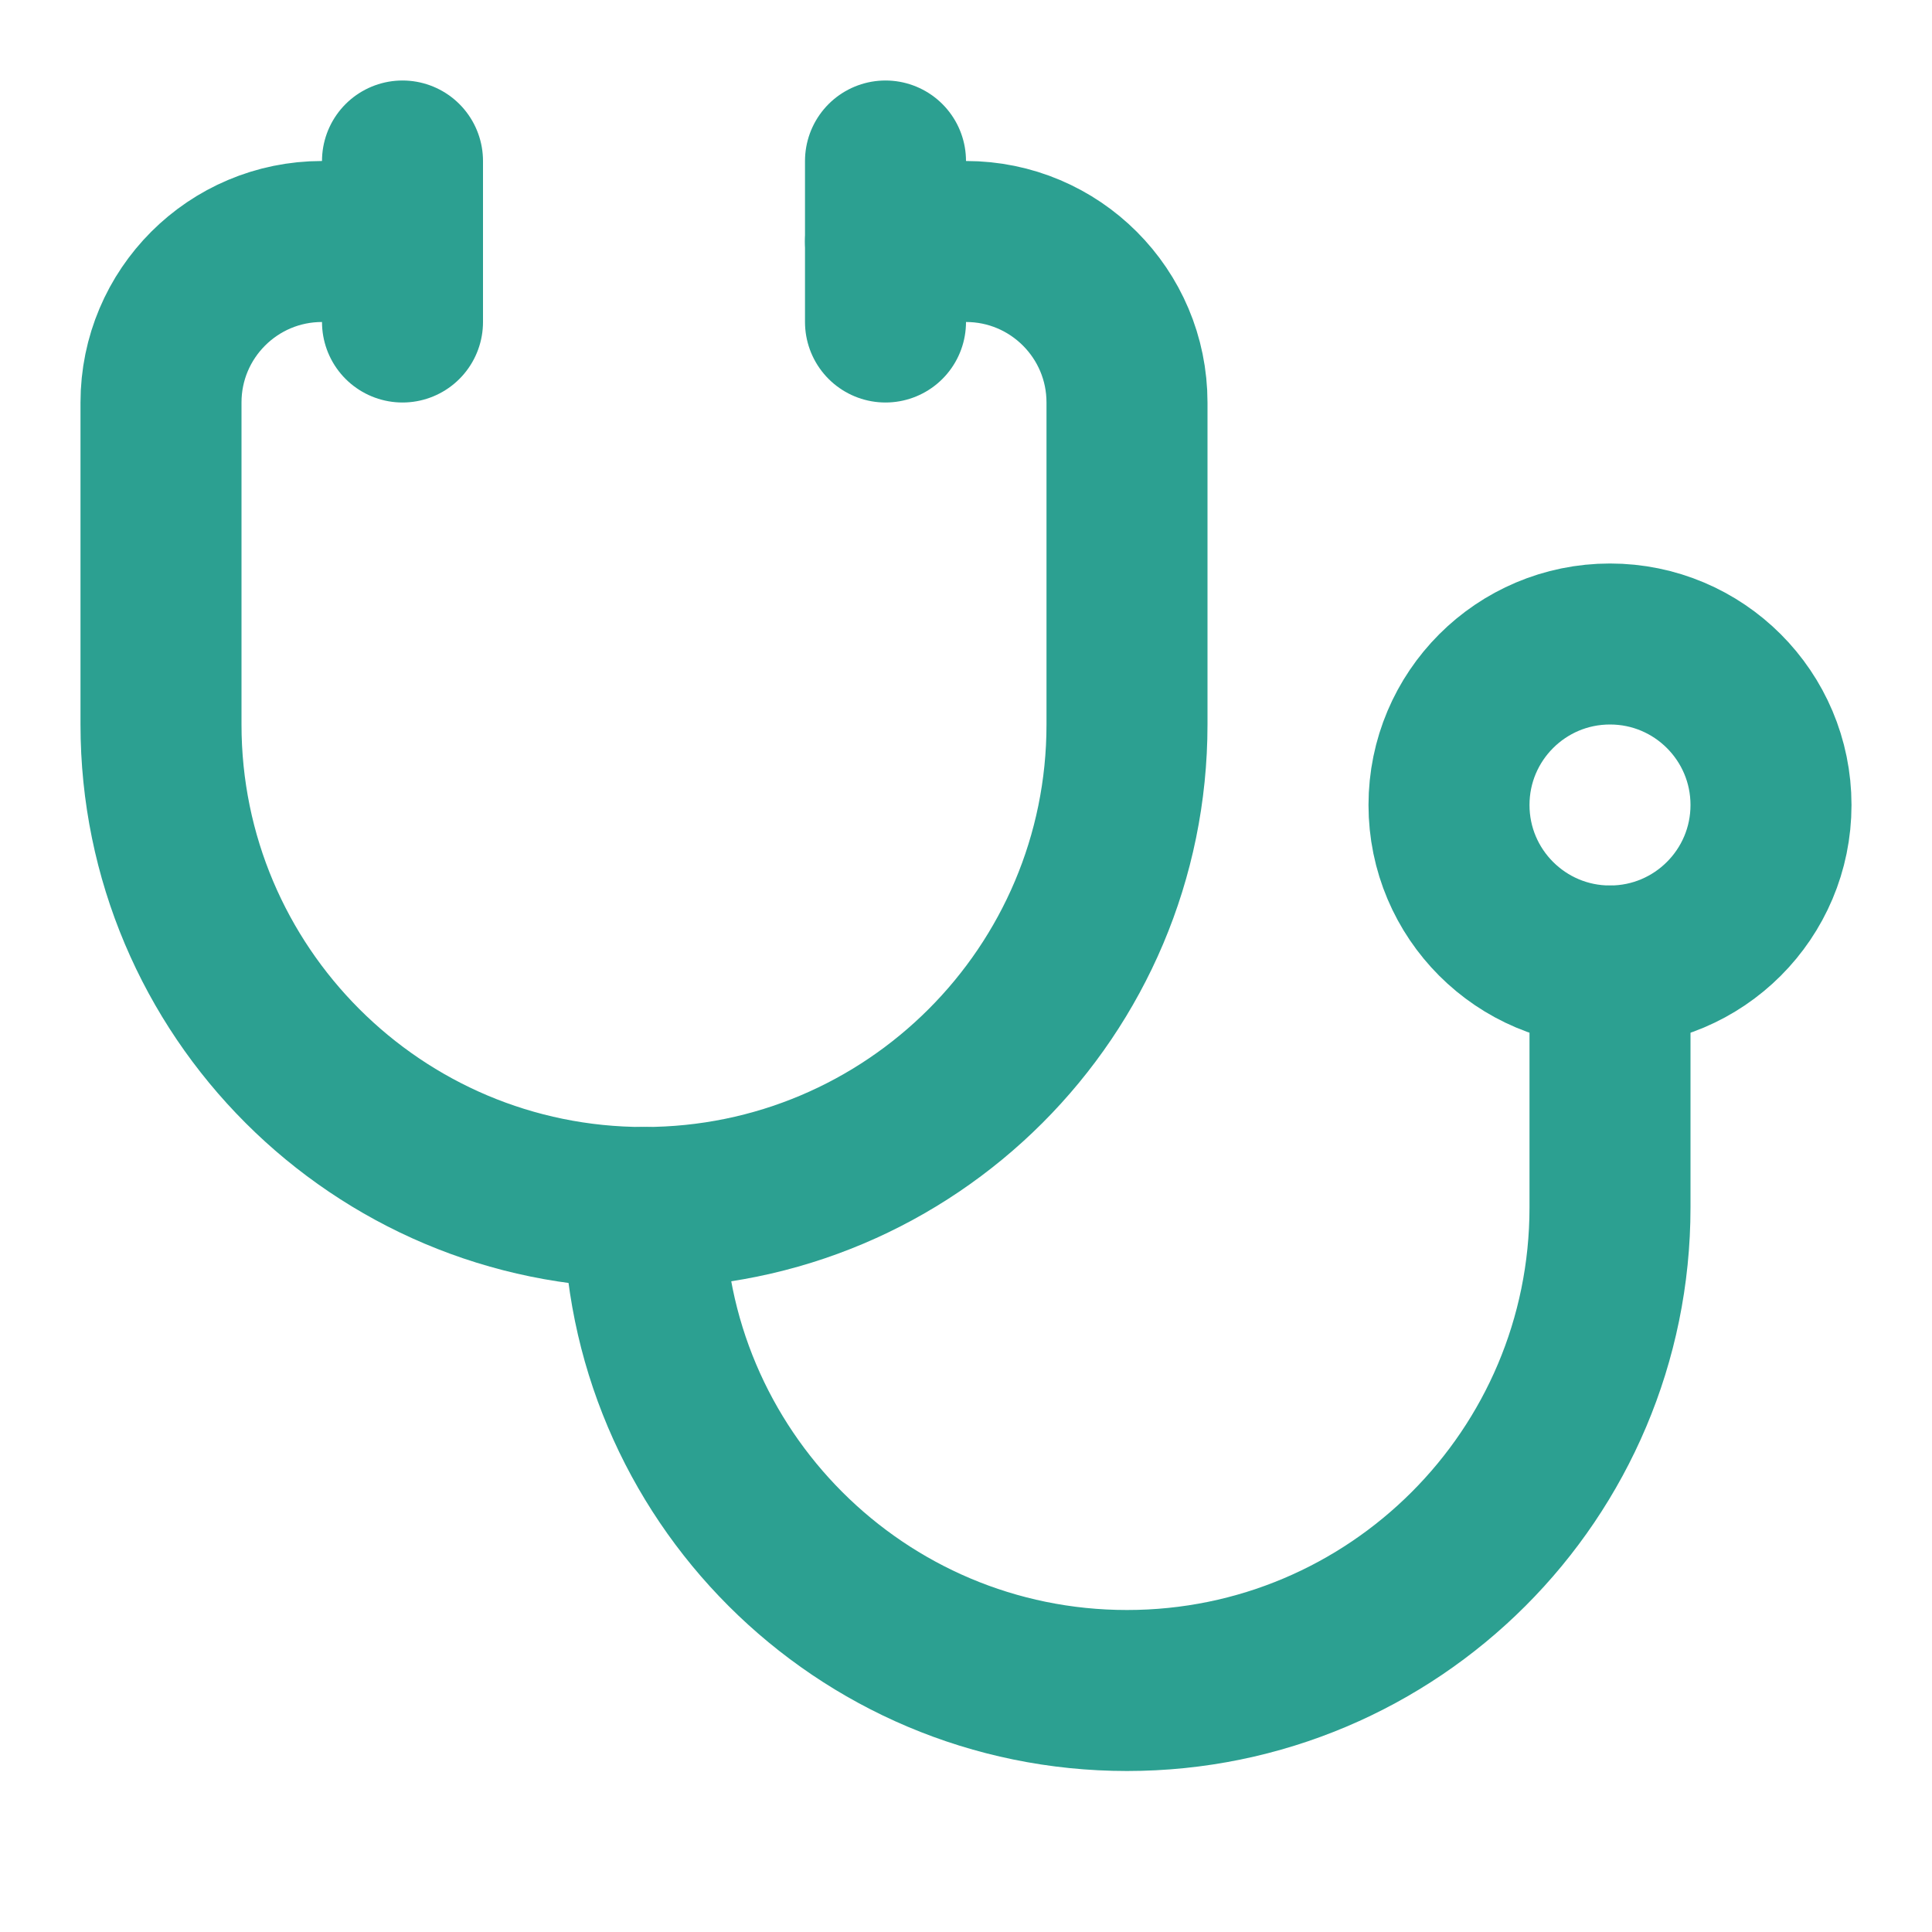
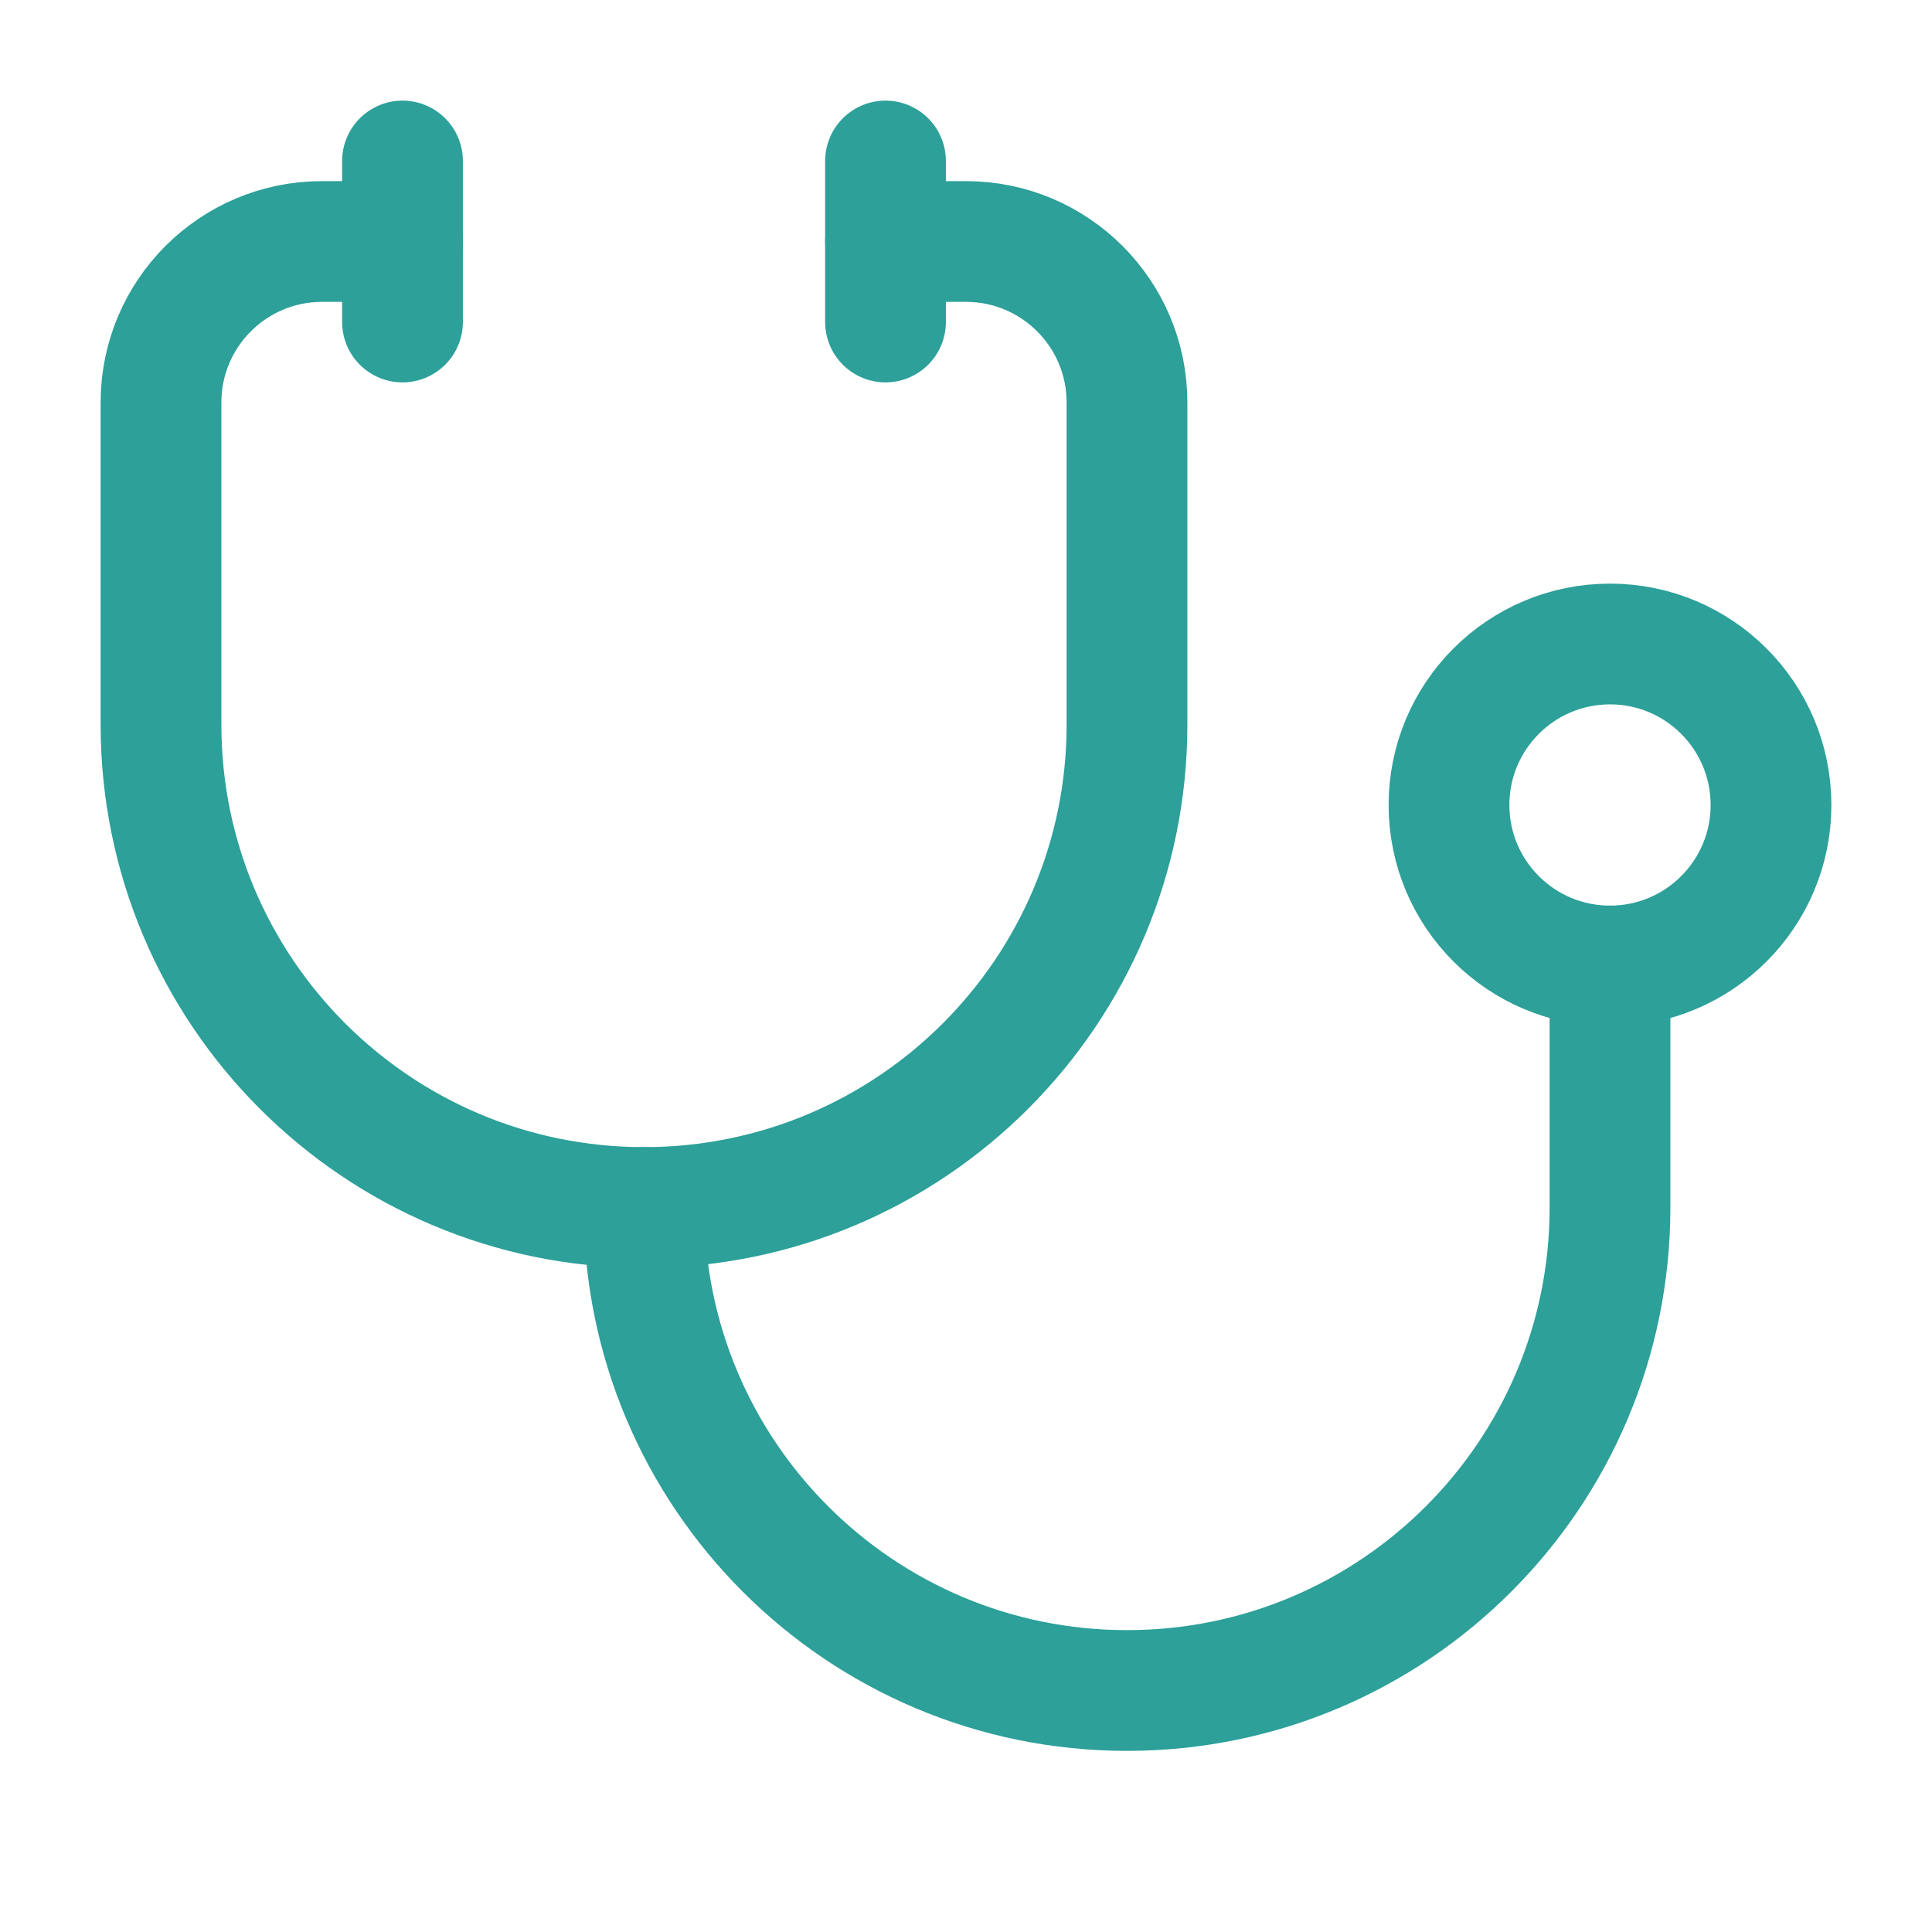
- <svg xmlns="http://www.w3.org/2000/svg" width="30" height="30" viewBox="0 0 24 24" fill="none" stroke="#2ca091" stroke-width="2" stroke-linecap="round" stroke-linejoin="round" class="lucide lucide-stethoscope">
+ <svg xmlns="http://www.w3.org/2000/svg" width="30" height="30" viewBox="0 0 24 24" fill="none" stroke="#2ca099" stroke-width="1.5" stroke-linecap="round" stroke-linejoin="round" class="lucide lucide-stethoscope">
  <path d="M11 2v2" />
  <path d="M5 2v2" />
  <path d="M5 3H4a2 2 0 0 0-2 2v4a6 6 0 0 0 12 0V5a2 2 0 0 0-2-2h-1" />
  <path d="M8 15a6 6 0 0 0 12 0v-3" />
  <circle cx="20" cy="10" r="2" />
</svg>
